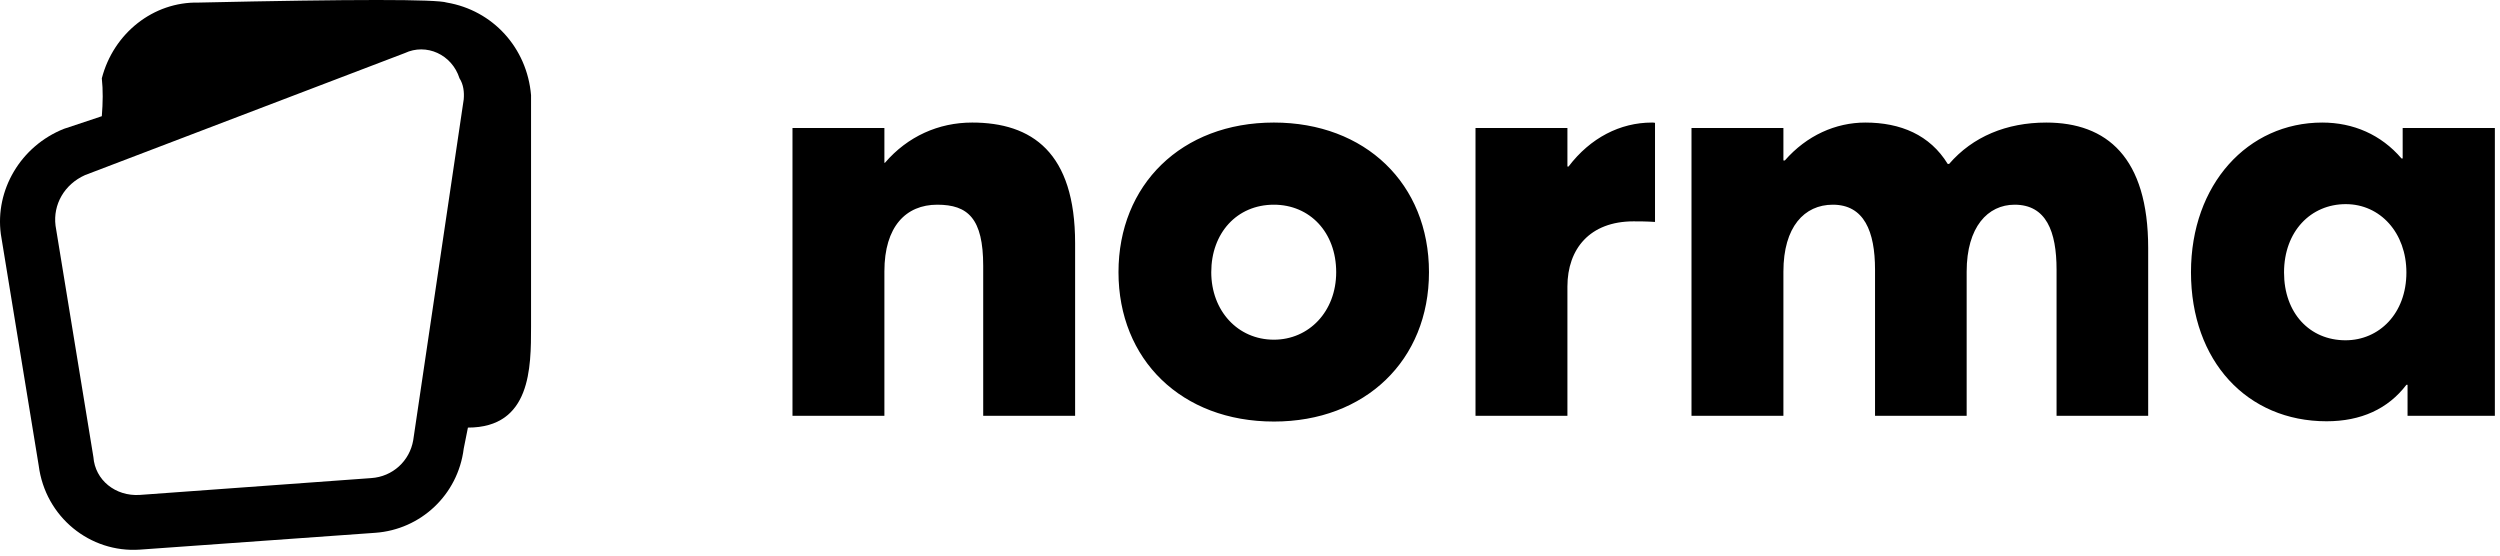
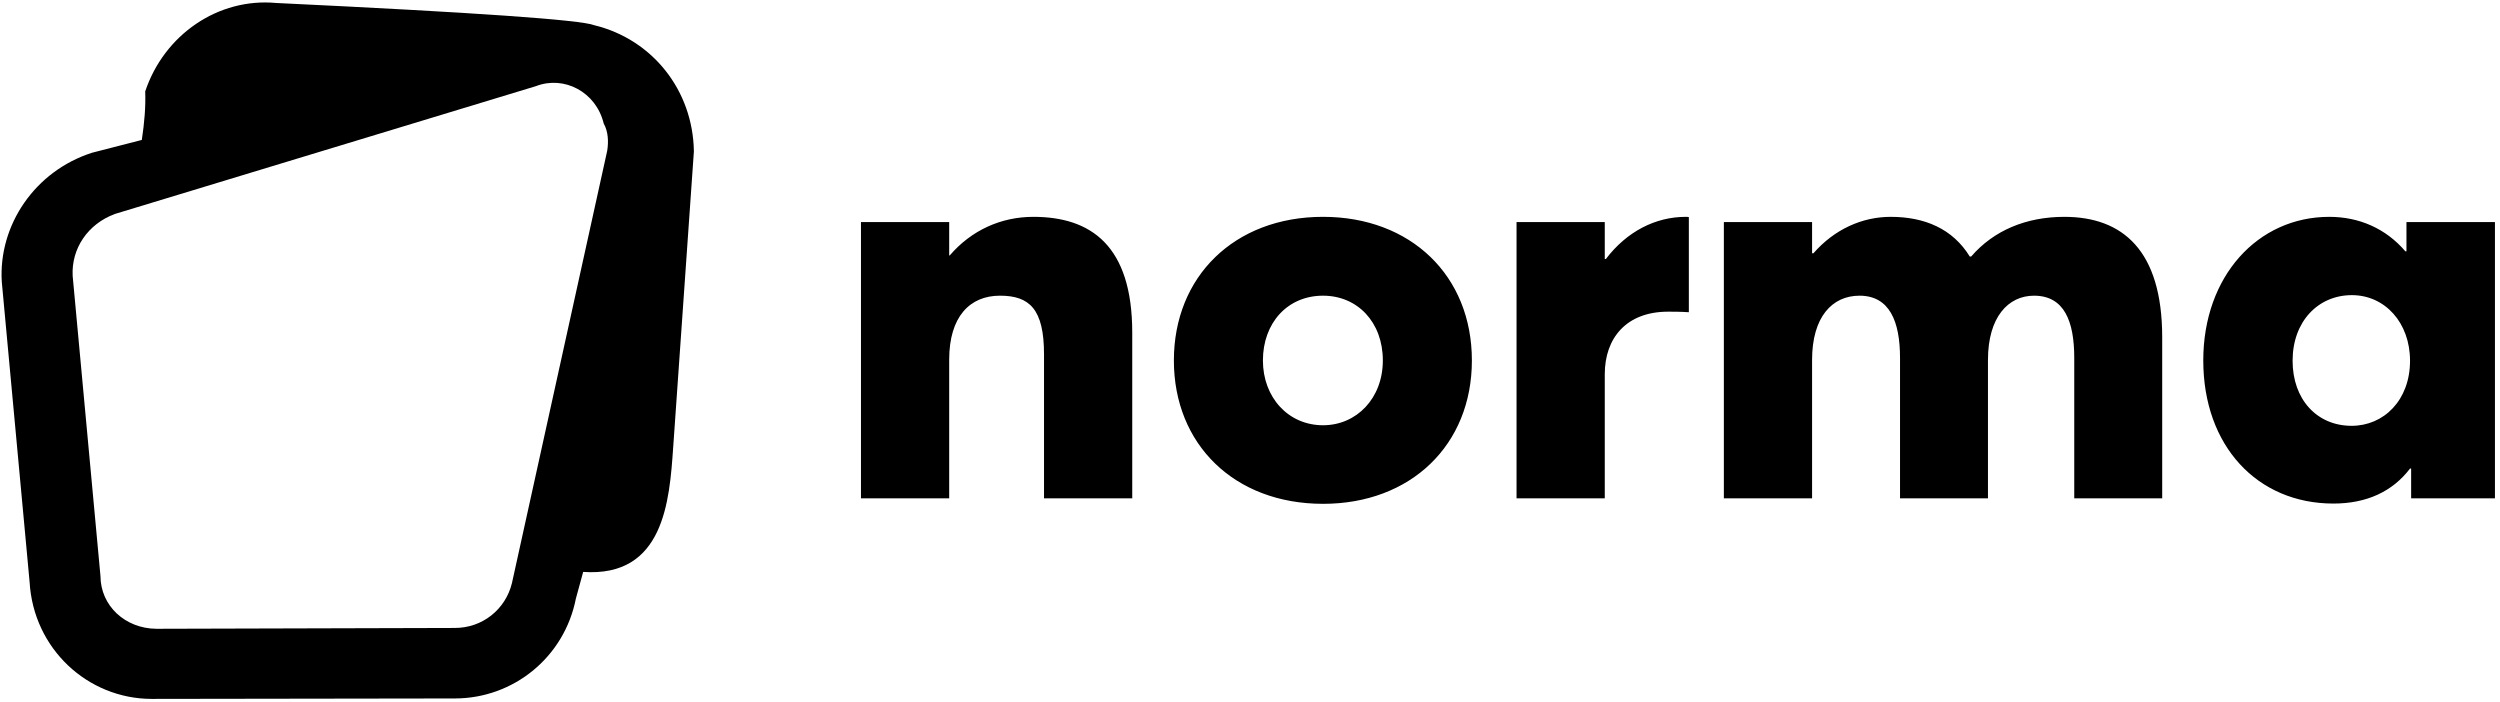
- <svg xmlns="http://www.w3.org/2000/svg" width="306px" height="68px" viewBox="0 0 306 68" version="1.1">
+ <svg xmlns="http://www.w3.org/2000/svg" width="392px" height="110px" viewBox="0 0 392 110" version="1.1">
  <defs />
  <g id="Page-1" stroke="none" stroke-width="1" fill="none" fill-rule="evenodd">
-     <g id="Group-3" fill="#000000">
-       <path d="M19.573,8.783 C16.932,8.955 14.857,10.883 14.422,13.418 L8.241,55.139 C8.162,56.015 8.268,56.969 8.756,57.715 C9.689,60.652 12.83,62.039 15.452,60.805 L54.598,45.868 C57.112,44.739 58.527,42.281 58.203,39.687 L53.568,11.358 C53.359,8.533 50.866,6.536 47.902,6.722 L19.573,8.783 Z M52.537,53.079 C52.404,54.766 52.382,56.249 52.537,57.715 C51.107,63.239 46.221,67.108 40.691,66.986 C21.705,67.407 11.575,67.407 10.301,66.986 C4.694,66.032 0.493,61.467 0,55.654 L0,27.325 C1.17114066e-13,22.307 1.17114066e-13,14.964 7.726,14.964 L8.241,12.388 C8.948,6.717 13.521,2.485 19.058,2.087 L47.902,0.026 C53.958,-0.383 59.454,3.999 60.264,10.328 L64.899,38.657 C65.612,44.02 62.494,49.412 57.173,51.534 L52.537,53.079 Z" id="Combined-Shape-Copy-3" fill-rule="nonzero" transform="translate(32.5, 33.65077) scale(-1, -1) translate(-32.5, -33.65077) " />
-       <path d="M118.973,15.001 L118.973,15 C126.321,15 131.594,18.656 131.594,29.766 L131.594,50.895 L120.344,50.894 L120.344,32.543 C120.344,26.743 118.481,25.055 114.719,25.055 C110.887,25.055 108.25,27.727 108.25,33.211 L108.25,50.895 L97,50.895 L97,15.669 L108.25,15.669 L108.25,19.923 L108.32,19.923 C111.098,16.688 114.895,15.001 118.973,15.001 Z M155.923,51.598 L155.923,51.597 C144.602,51.597 136.903,44.004 136.903,33.316 C136.903,22.629 144.602,15 155.923,15 C167.102,15 174.907,22.488 174.907,33.316 C174.907,44.11 167.102,51.598 155.923,51.598 Z M155.922,41.578 C160.211,41.578 163.55,38.132 163.55,33.316 C163.55,28.429 160.316,25.055 155.922,25.055 C151.387,25.055 148.258,28.535 148.258,33.316 C148.258,38.027 151.492,41.578 155.922,41.578 Z M155.922,41.578 C155.922,41.578 155.922,41.578 155.923,41.578 L155.922,41.578 C155.922,41.578 155.922,41.578 155.922,41.578 Z M202.188,15.001 L202.187,15 C202.293,15 202.469,15 202.574,15.036 L202.574,27.165 C201.555,27.094 200.5,27.094 199.938,27.094 C194.594,27.094 191.852,30.469 191.852,35.075 L191.852,50.895 L180.602,50.895 L180.602,15.669 L191.852,15.669 L191.852,20.38 L191.993,20.38 C194.664,16.864 198.321,15.001 202.188,15.001 Z M250.457,15.001 L250.457,15.001 C257.875,15.001 262.937,19.255 262.937,30.364 L262.937,50.895 L251.723,50.895 L251.723,33.001 C251.723,28.325 250.457,25.055 246.59,25.055 C243.32,25.055 240.719,27.762 240.719,33.247 L240.719,50.895 L229.504,50.895 L229.504,33.001 C229.504,28.325 228.168,25.055 224.336,25.055 C220.855,25.055 218.289,27.762 218.289,33.247 L218.289,50.895 L207.039,50.895 L207.039,15.669 L218.289,15.669 L218.289,19.641 L218.465,19.641 C221.137,16.583 224.688,15.001 228.309,15.001 C232.633,15.001 236.219,16.512 238.399,20.063 L238.575,20.063 C241.457,16.723 245.606,15.001 250.457,15.001 Z M294.087,15.669 L305.371,15.669 L305.371,50.895 L294.684,50.895 L294.684,47.099 L294.543,47.099 C292.293,50.052 288.988,51.564 284.769,51.564 C275.066,51.564 268.176,44.216 268.176,33.317 C268.176,22.56 275.137,15.001 284.243,15.001 C288.039,15.001 291.449,16.478 293.945,19.395 L294.087,19.395 L294.087,15.669 Z M287.09,41.65 L287.09,41.65 C291.203,41.65 294.543,38.381 294.543,33.353 C294.543,28.501 291.344,24.986 287.125,24.986 C282.836,24.986 279.566,28.326 279.566,33.353 C279.566,38.31 282.695,41.65 287.09,41.65 Z" id="norma-copy-4" />
+     <g id="Group-3" transform="translate(-5, -3)" fill="#000000">
+       <path d="M36.629,18.21 C32.281,18.493 28.866,21.668 28.15,25.841 L17.976,94.516 C17.846,95.958 18.02,97.528 18.824,98.755 C20.36,103.589 25.53,105.873 29.846,103.842 L94.282,79.255 C98.421,77.396 100.749,73.35 100.217,69.081 L92.586,22.449 C92.242,17.8 88.138,14.512 83.26,14.819 L36.629,18.21 Z M90.89,91.124 C90.671,93.902 90.634,96.342 90.89,98.755 C88.536,107.848 80.493,114.217 71.39,114.016 C40.138,114.709 23.464,114.709 21.368,114.016 C12.138,112.445 5.223,104.931 4.411,95.364 L4.411,48.732 C4.411,40.472 4.411,28.384 17.128,28.384 L17.976,24.145 C19.139,14.809 26.668,7.844 35.781,7.188 L83.26,3.797 C93.228,3.123 102.275,10.336 103.608,20.754 L111.239,67.385 C112.412,76.212 107.28,85.088 98.521,88.581 L90.89,91.124 Z" id="Combined-Shape-Copy-3" fill-rule="nonzero" transform="translate(57.9077, 59.1444) scale(-1, -1) rotate(4) translate(-57.9077, -59.1444) " />
+       <path d="M167.017,37.001 L167.017,37 C176.052,37 182.536,41.496 182.536,55.155 L182.536,81.135 L168.703,81.135 L168.703,58.57 C168.703,51.438 166.412,49.363 161.787,49.363 C157.076,49.363 153.833,52.649 153.833,59.392 L153.833,81.135 L140,81.135 L140,37.822 L153.833,37.822 L153.833,43.053 L153.919,43.053 C157.335,39.076 162.003,37.001 167.017,37.001 Z M212.45,82 L212.45,81.999 C198.53,81.999 189.064,72.662 189.064,59.521 C189.064,46.381 198.53,37 212.45,37 C226.196,37 235.792,46.207 235.792,59.521 C235.792,72.793 226.196,82 212.45,82 Z M212.449,69.679 C217.723,69.679 221.829,65.443 221.829,59.521 C221.829,53.512 217.852,49.363 212.449,49.363 C206.873,49.363 203.025,53.642 203.025,59.521 C203.025,65.313 207.002,69.679 212.449,69.679 Z M212.449,69.679 C212.449,69.679 212.45,69.679 212.45,69.679 L212.449,69.679 C212.449,69.679 212.449,69.679 212.449,69.679 Z M269.336,37.001 L269.336,37 C269.465,37 269.682,37 269.811,37.044 L269.811,51.957 C268.558,51.871 267.261,51.871 266.569,51.871 C259.999,51.871 256.627,56.02 256.627,61.683 L256.627,81.135 L242.794,81.135 L242.794,37.822 L256.627,37.822 L256.627,43.615 L256.8,43.615 C260.086,39.292 264.581,37.001 269.336,37.001 Z M328.687,37.001 L328.687,37.001 C337.808,37.001 344.033,42.231 344.033,55.891 L344.033,81.135 L330.243,81.135 L330.243,59.133 C330.243,53.384 328.687,49.364 323.932,49.364 C319.912,49.364 316.713,52.692 316.713,59.436 L316.713,81.135 L302.924,81.135 L302.924,59.133 C302.924,53.384 301.281,49.364 296.569,49.364 C292.29,49.364 289.134,52.692 289.134,59.436 L289.134,81.135 L275.301,81.135 L275.301,37.823 L289.134,37.823 L289.134,42.707 L289.351,42.707 C292.636,38.946 297.001,37.001 301.454,37.001 C306.771,37.001 311.18,38.86 313.86,43.225 L314.077,43.225 C317.621,39.119 322.722,37.001 328.687,37.001 Z M382.333,37.823 L396.207,37.823 L396.207,81.136 L383.067,81.136 L383.067,76.468 L382.893,76.468 C380.127,80.099 376.064,81.958 370.876,81.958 C358.946,81.958 350.473,72.923 350.473,59.523 C350.473,46.295 359.032,37.001 370.229,37.001 C374.897,37.001 379.09,38.817 382.159,42.404 L382.333,42.404 L382.333,37.823 Z M373.73,69.768 L373.73,69.768 C378.787,69.768 382.893,65.748 382.893,59.566 C382.893,53.601 378.96,49.278 373.773,49.278 C368.499,49.278 364.479,53.385 364.479,59.566 C364.479,65.661 368.326,69.768 373.73,69.768 Z" id="norma-copy-4" />
    </g>
  </g>
</svg>
